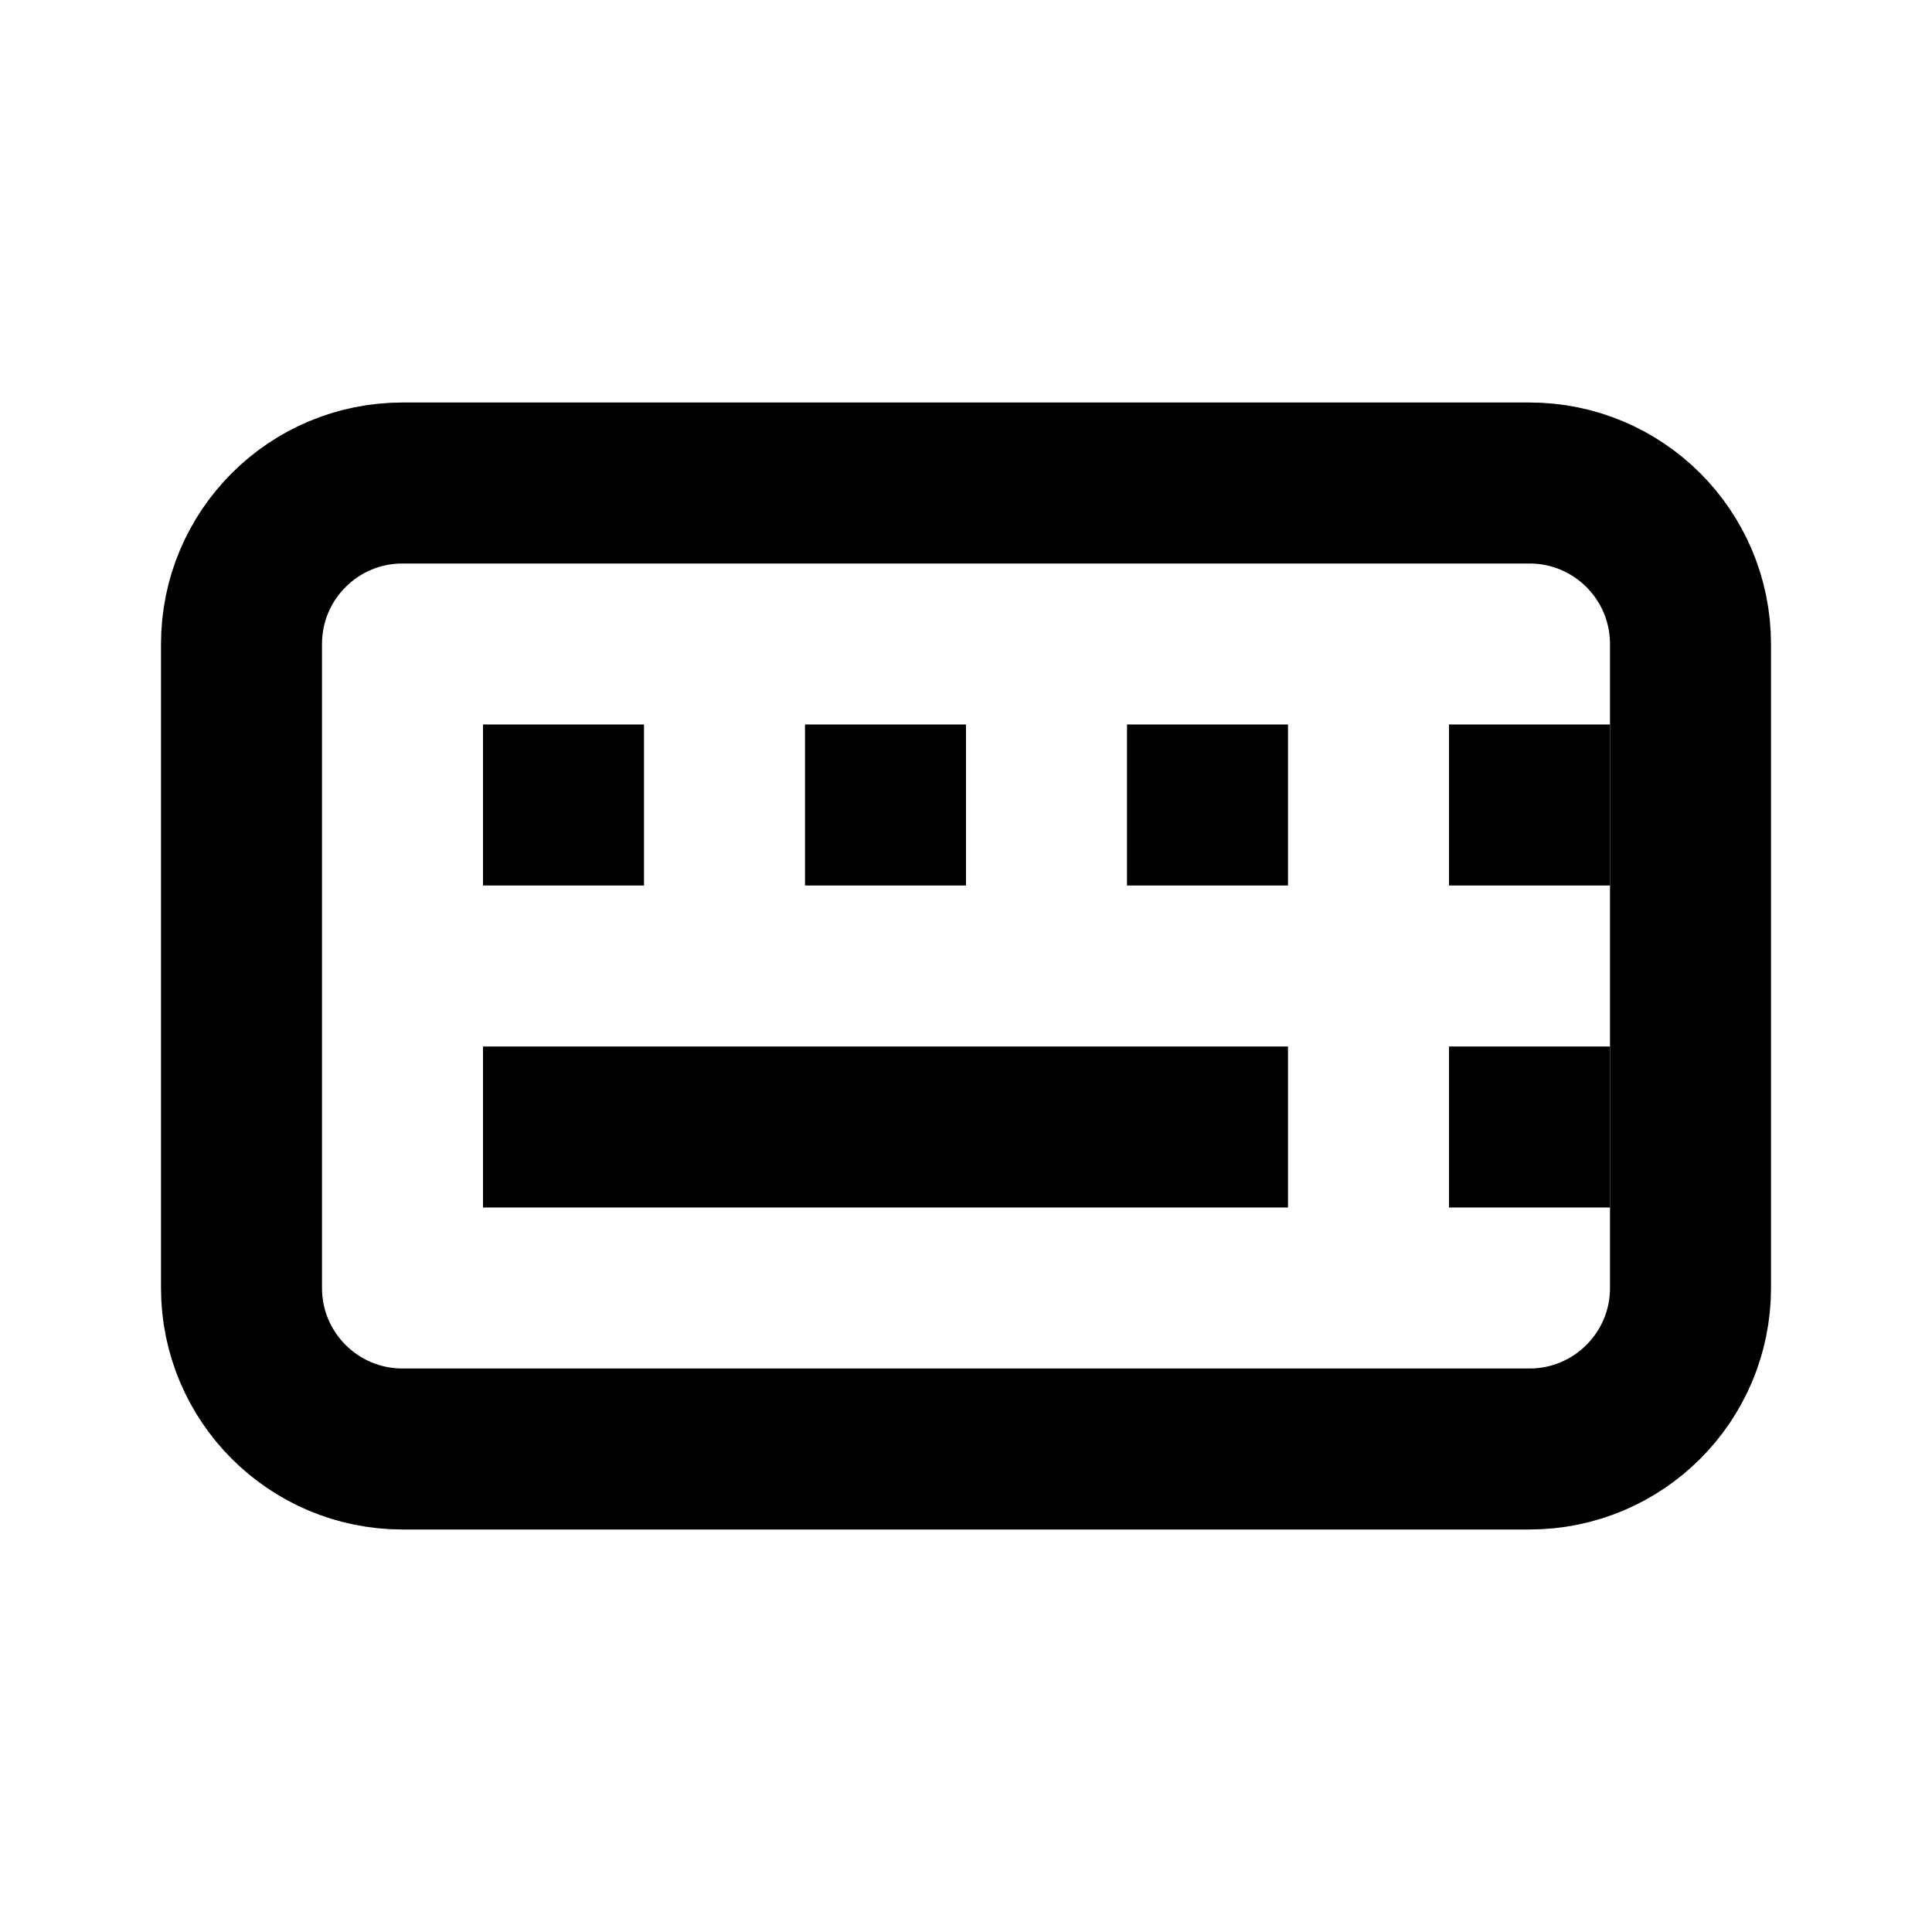
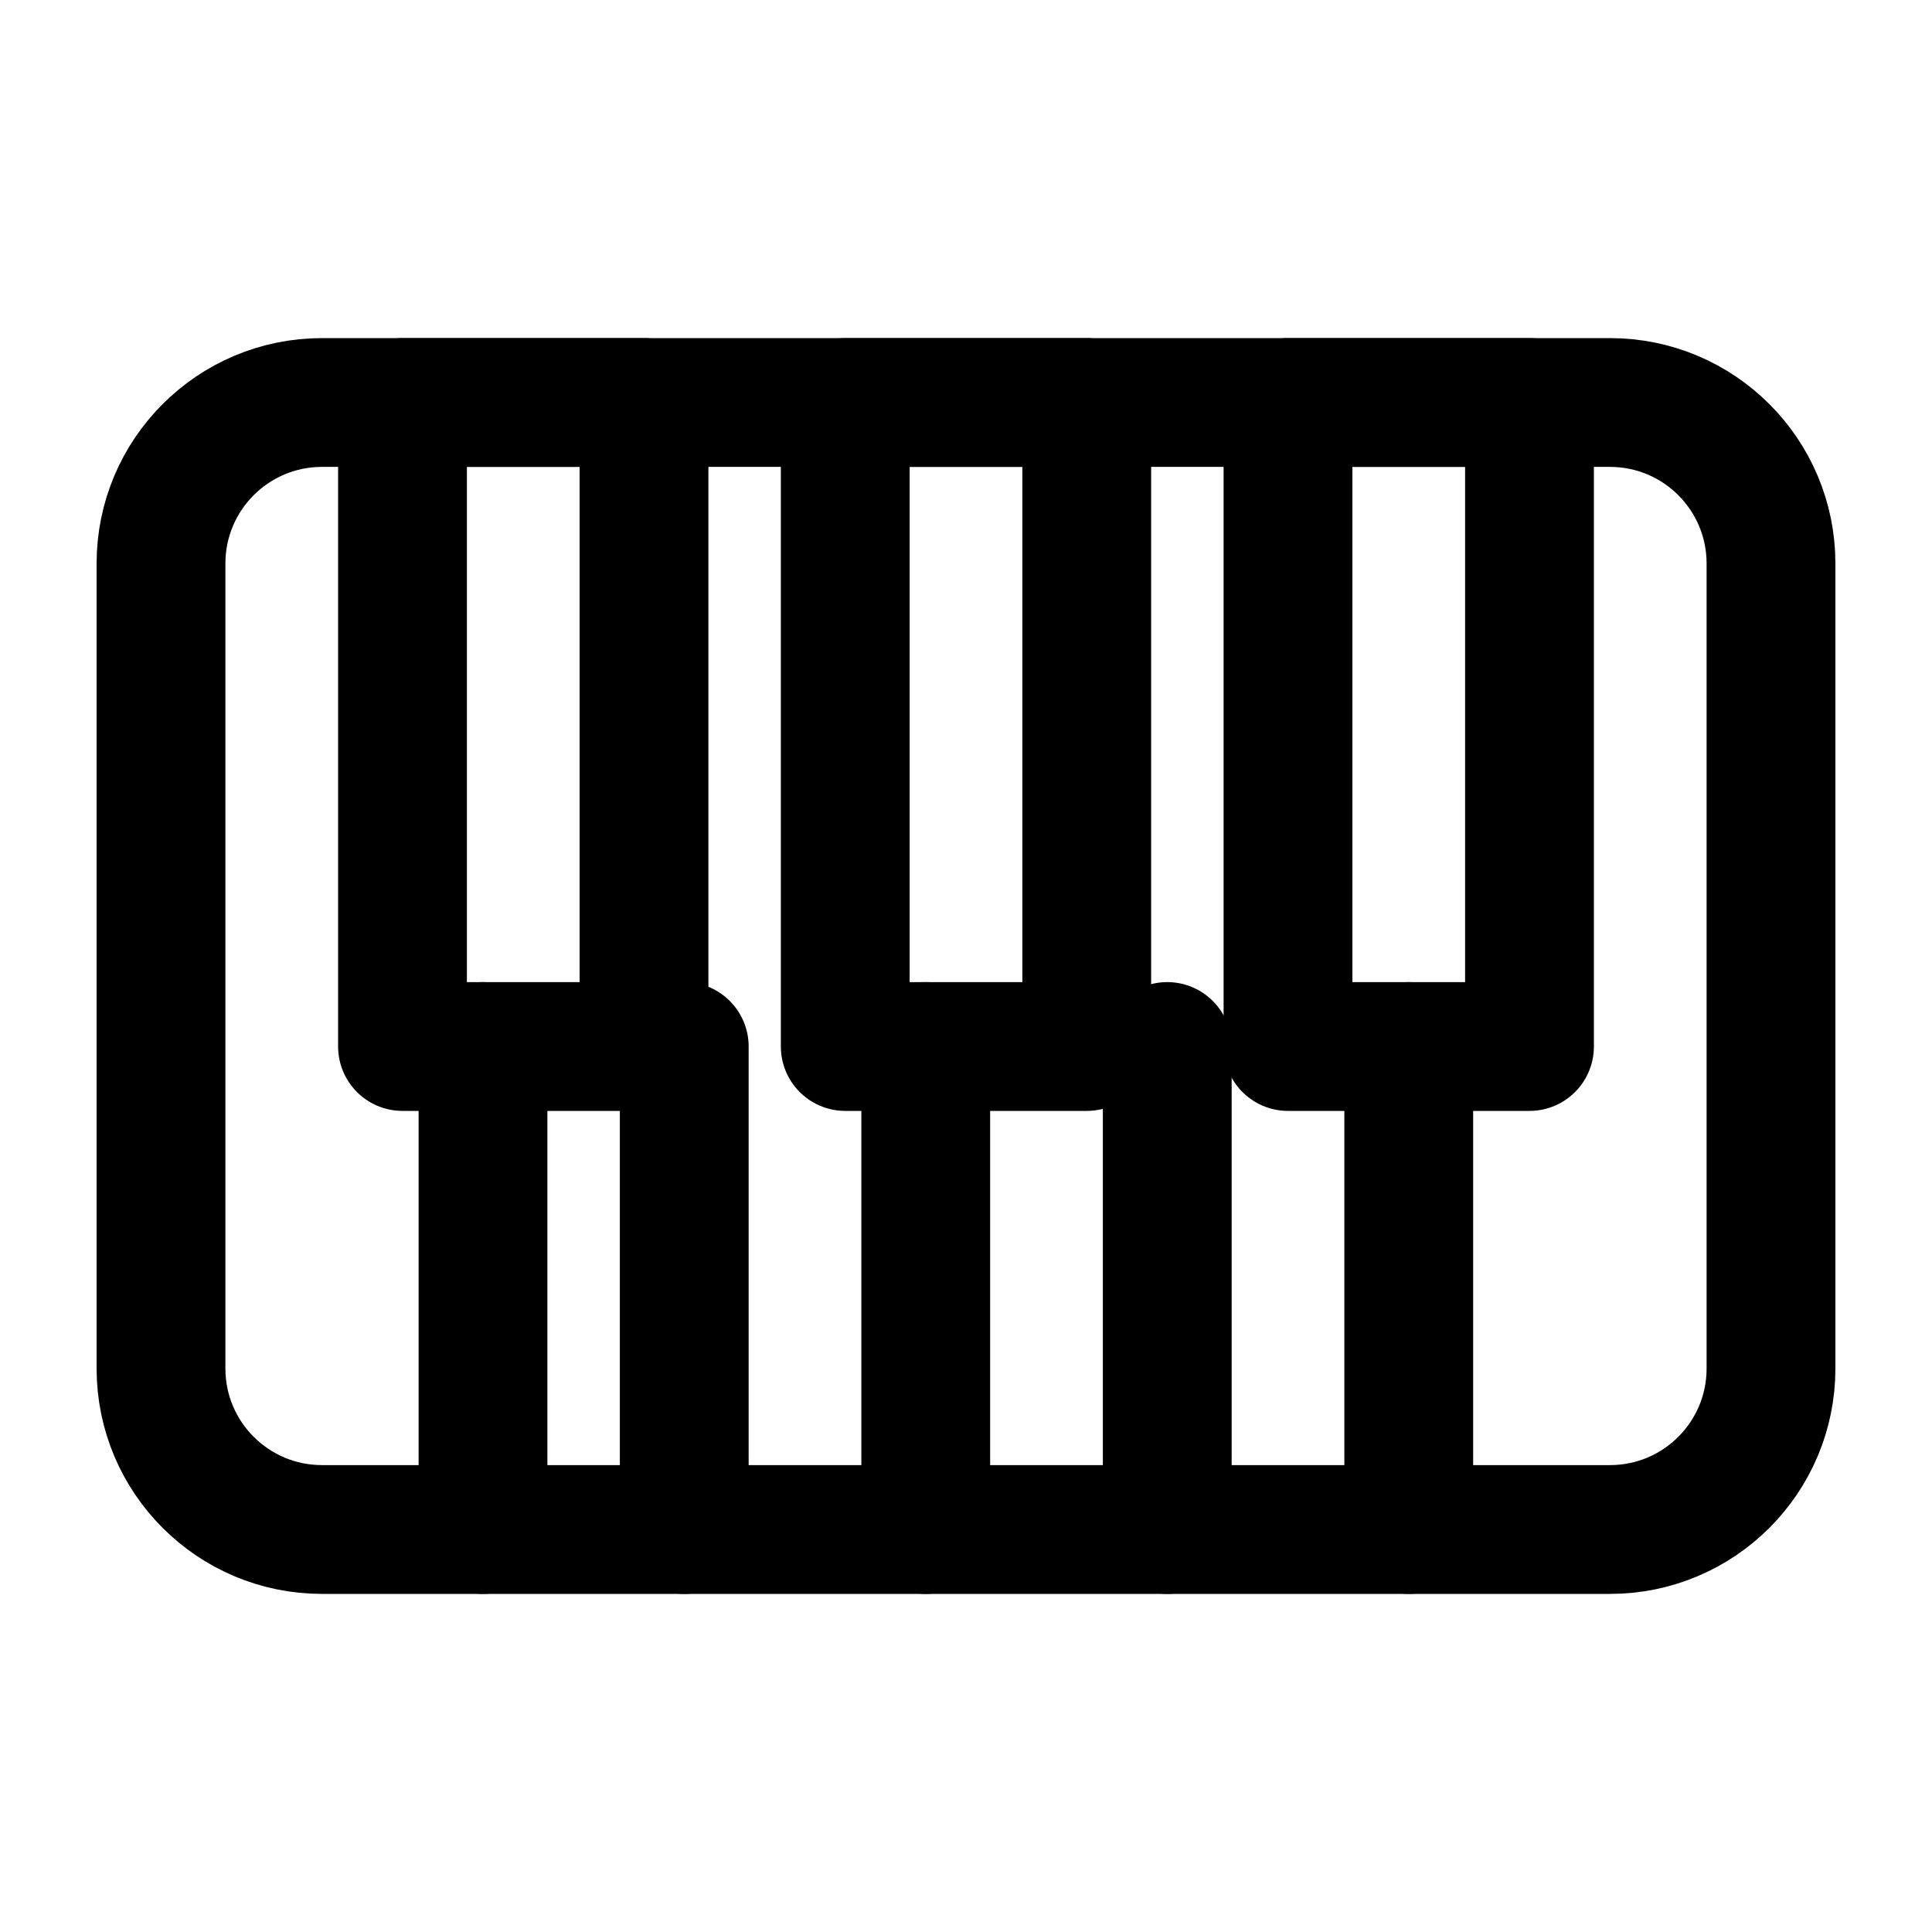
- <svg xmlns="http://www.w3.org/2000/svg" viewBox="0 0 24 24" aria-hidden="true">
-   <rect x="3" y="6" width="18" height="12" rx="2" fill="none" stroke="currentColor" stroke-width="2" />
-   <rect x="6" y="9" width="2" height="2" fill="currentColor" />
-   <rect x="10" y="9" width="2" height="2" fill="currentColor" />
-   <rect x="14" y="9" width="2" height="2" fill="currentColor" />
-   <rect x="18" y="9" width="2" height="2" fill="currentColor" />
-   <rect x="6" y="13" width="10" height="2" fill="currentColor" />
-   <rect x="18" y="13" width="2" height="2" fill="currentColor" />
+ <svg xmlns="http://www.w3.org/2000/svg" viewBox="0 0 24 24" fill="none" stroke="currentColor" stroke-width="1.6" stroke-linecap="round" stroke-linejoin="round">
+   <rect x="2" y="5" width="20" height="14" rx="2" />
+   <rect x="5" y="5" width="3" height="8" />
+   <rect x="10.5" y="5" width="3" height="8" />
+   <rect x="16" y="5" width="3" height="8" />
+   <path d="M6 13v6M8.5 13v6M11.5 13v6M14.5 13v6M17.5 13v6" />
</svg>
